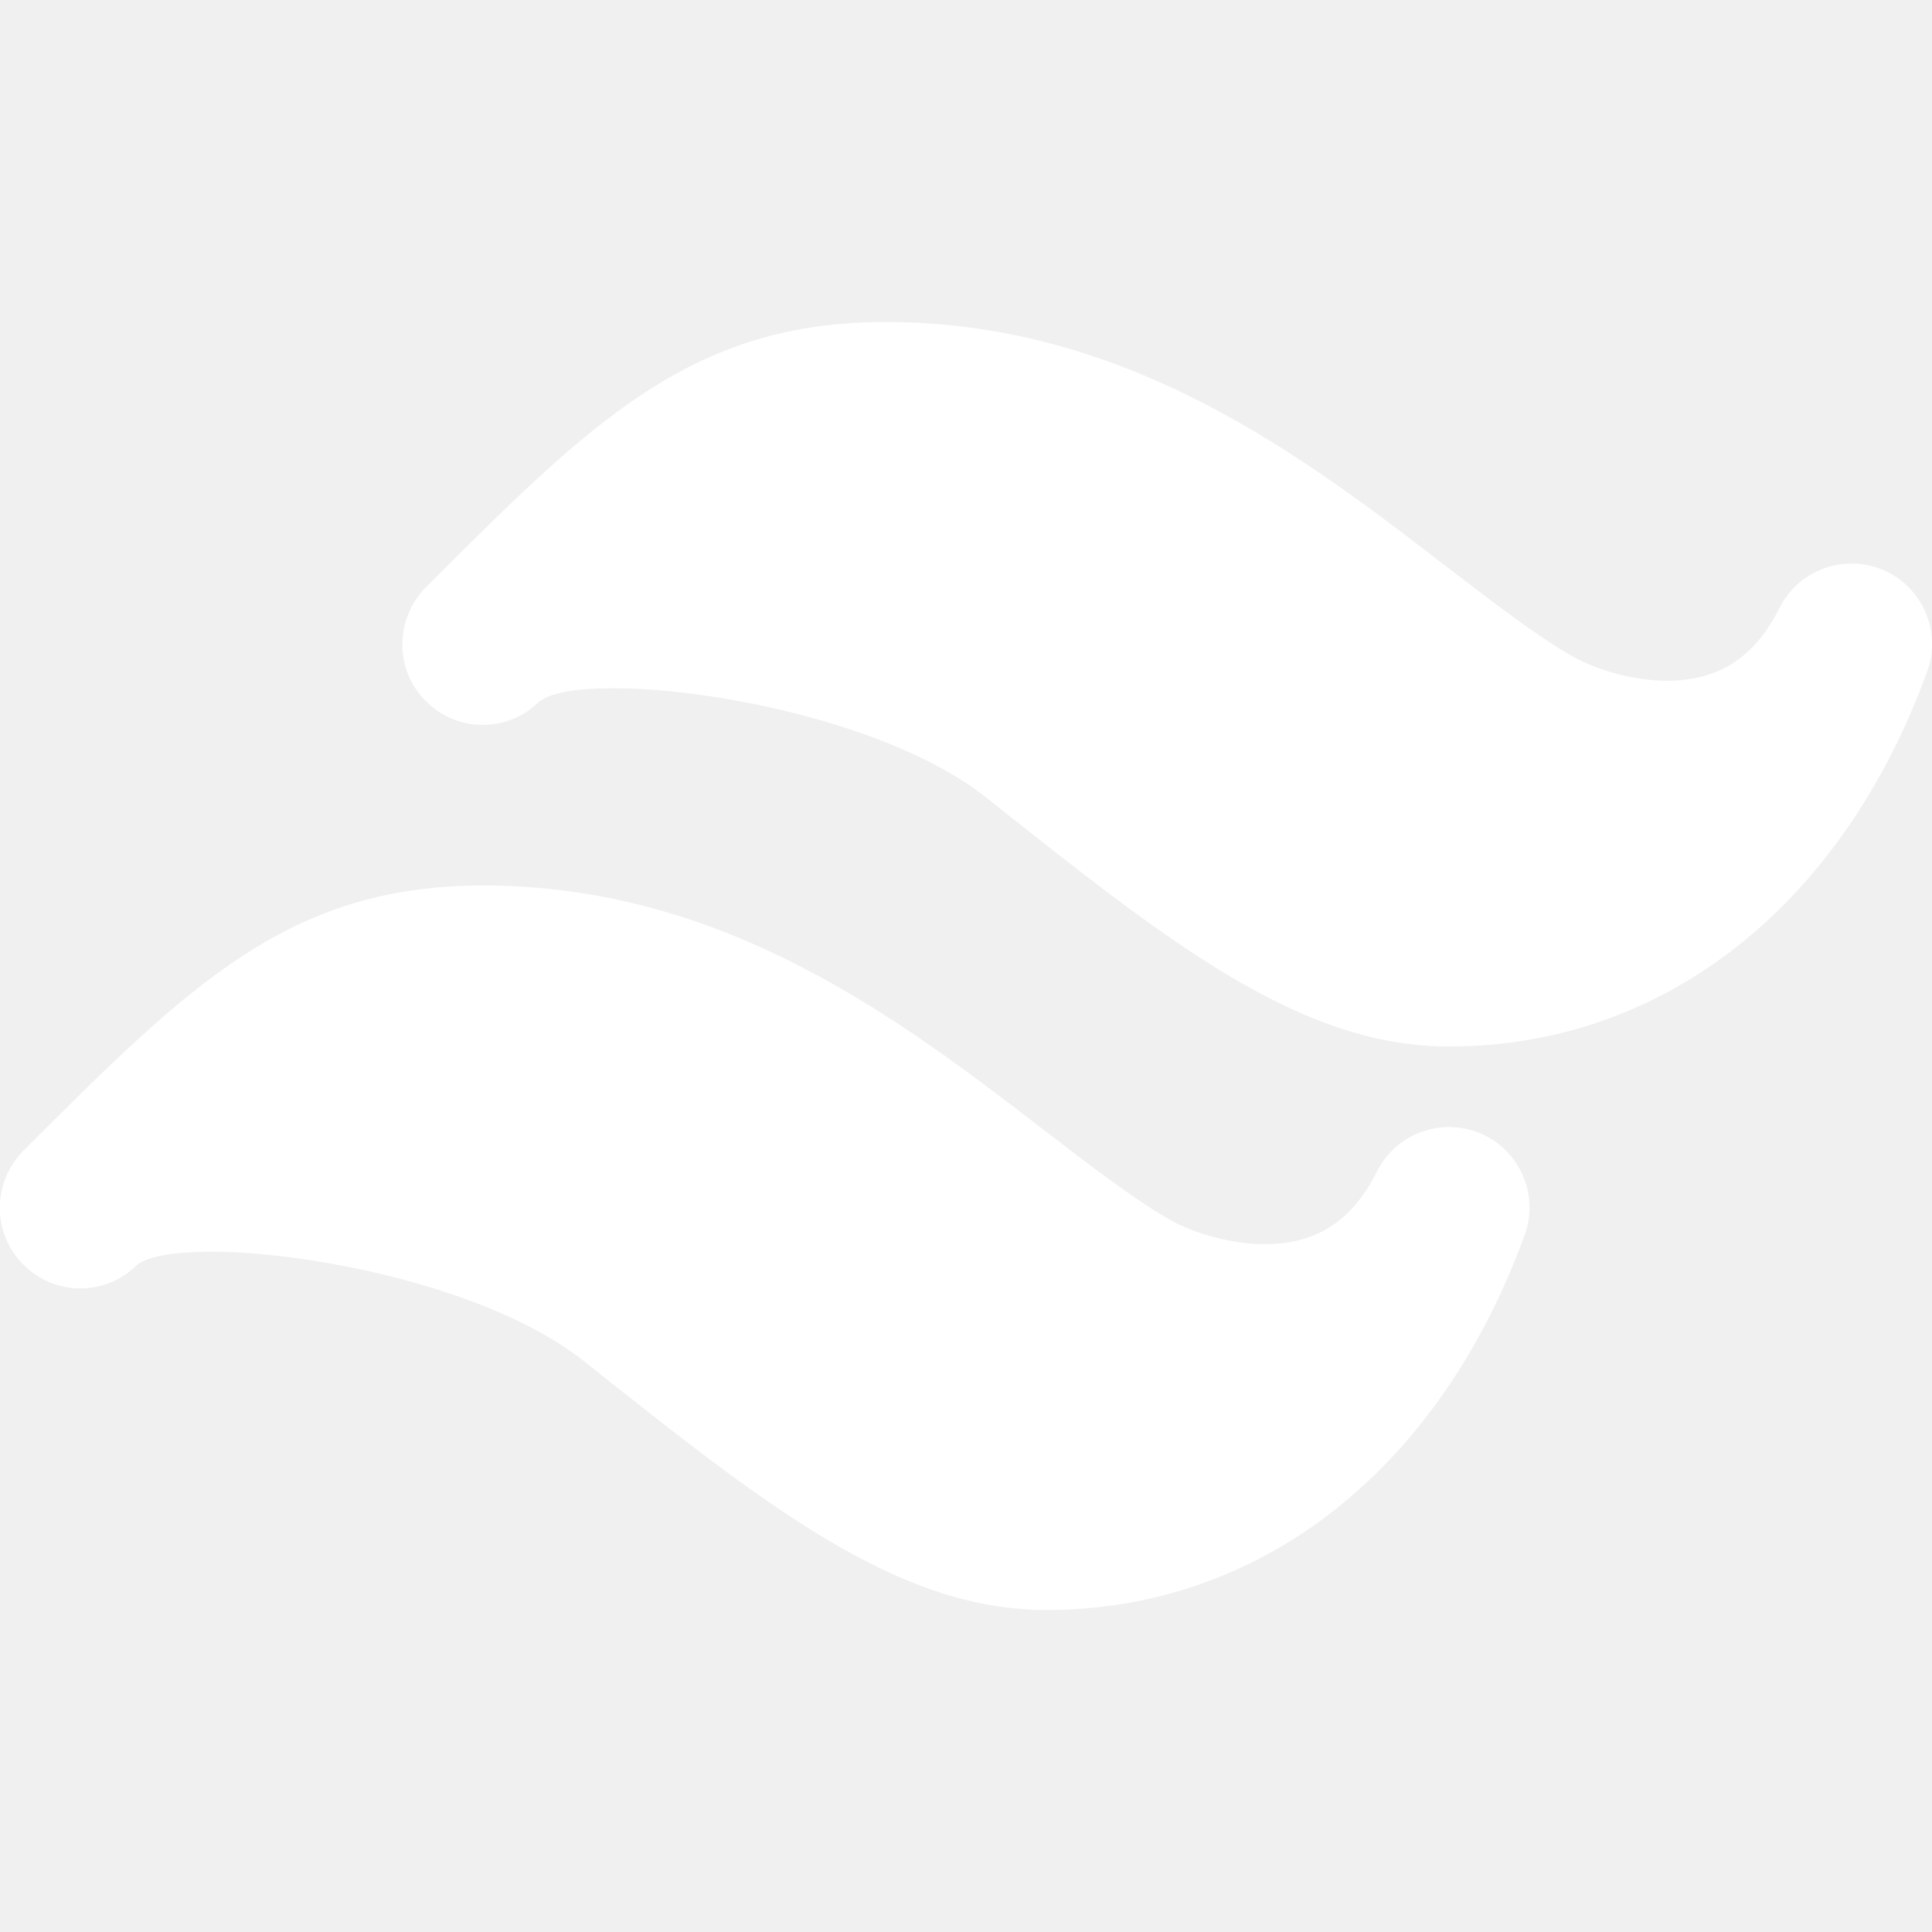
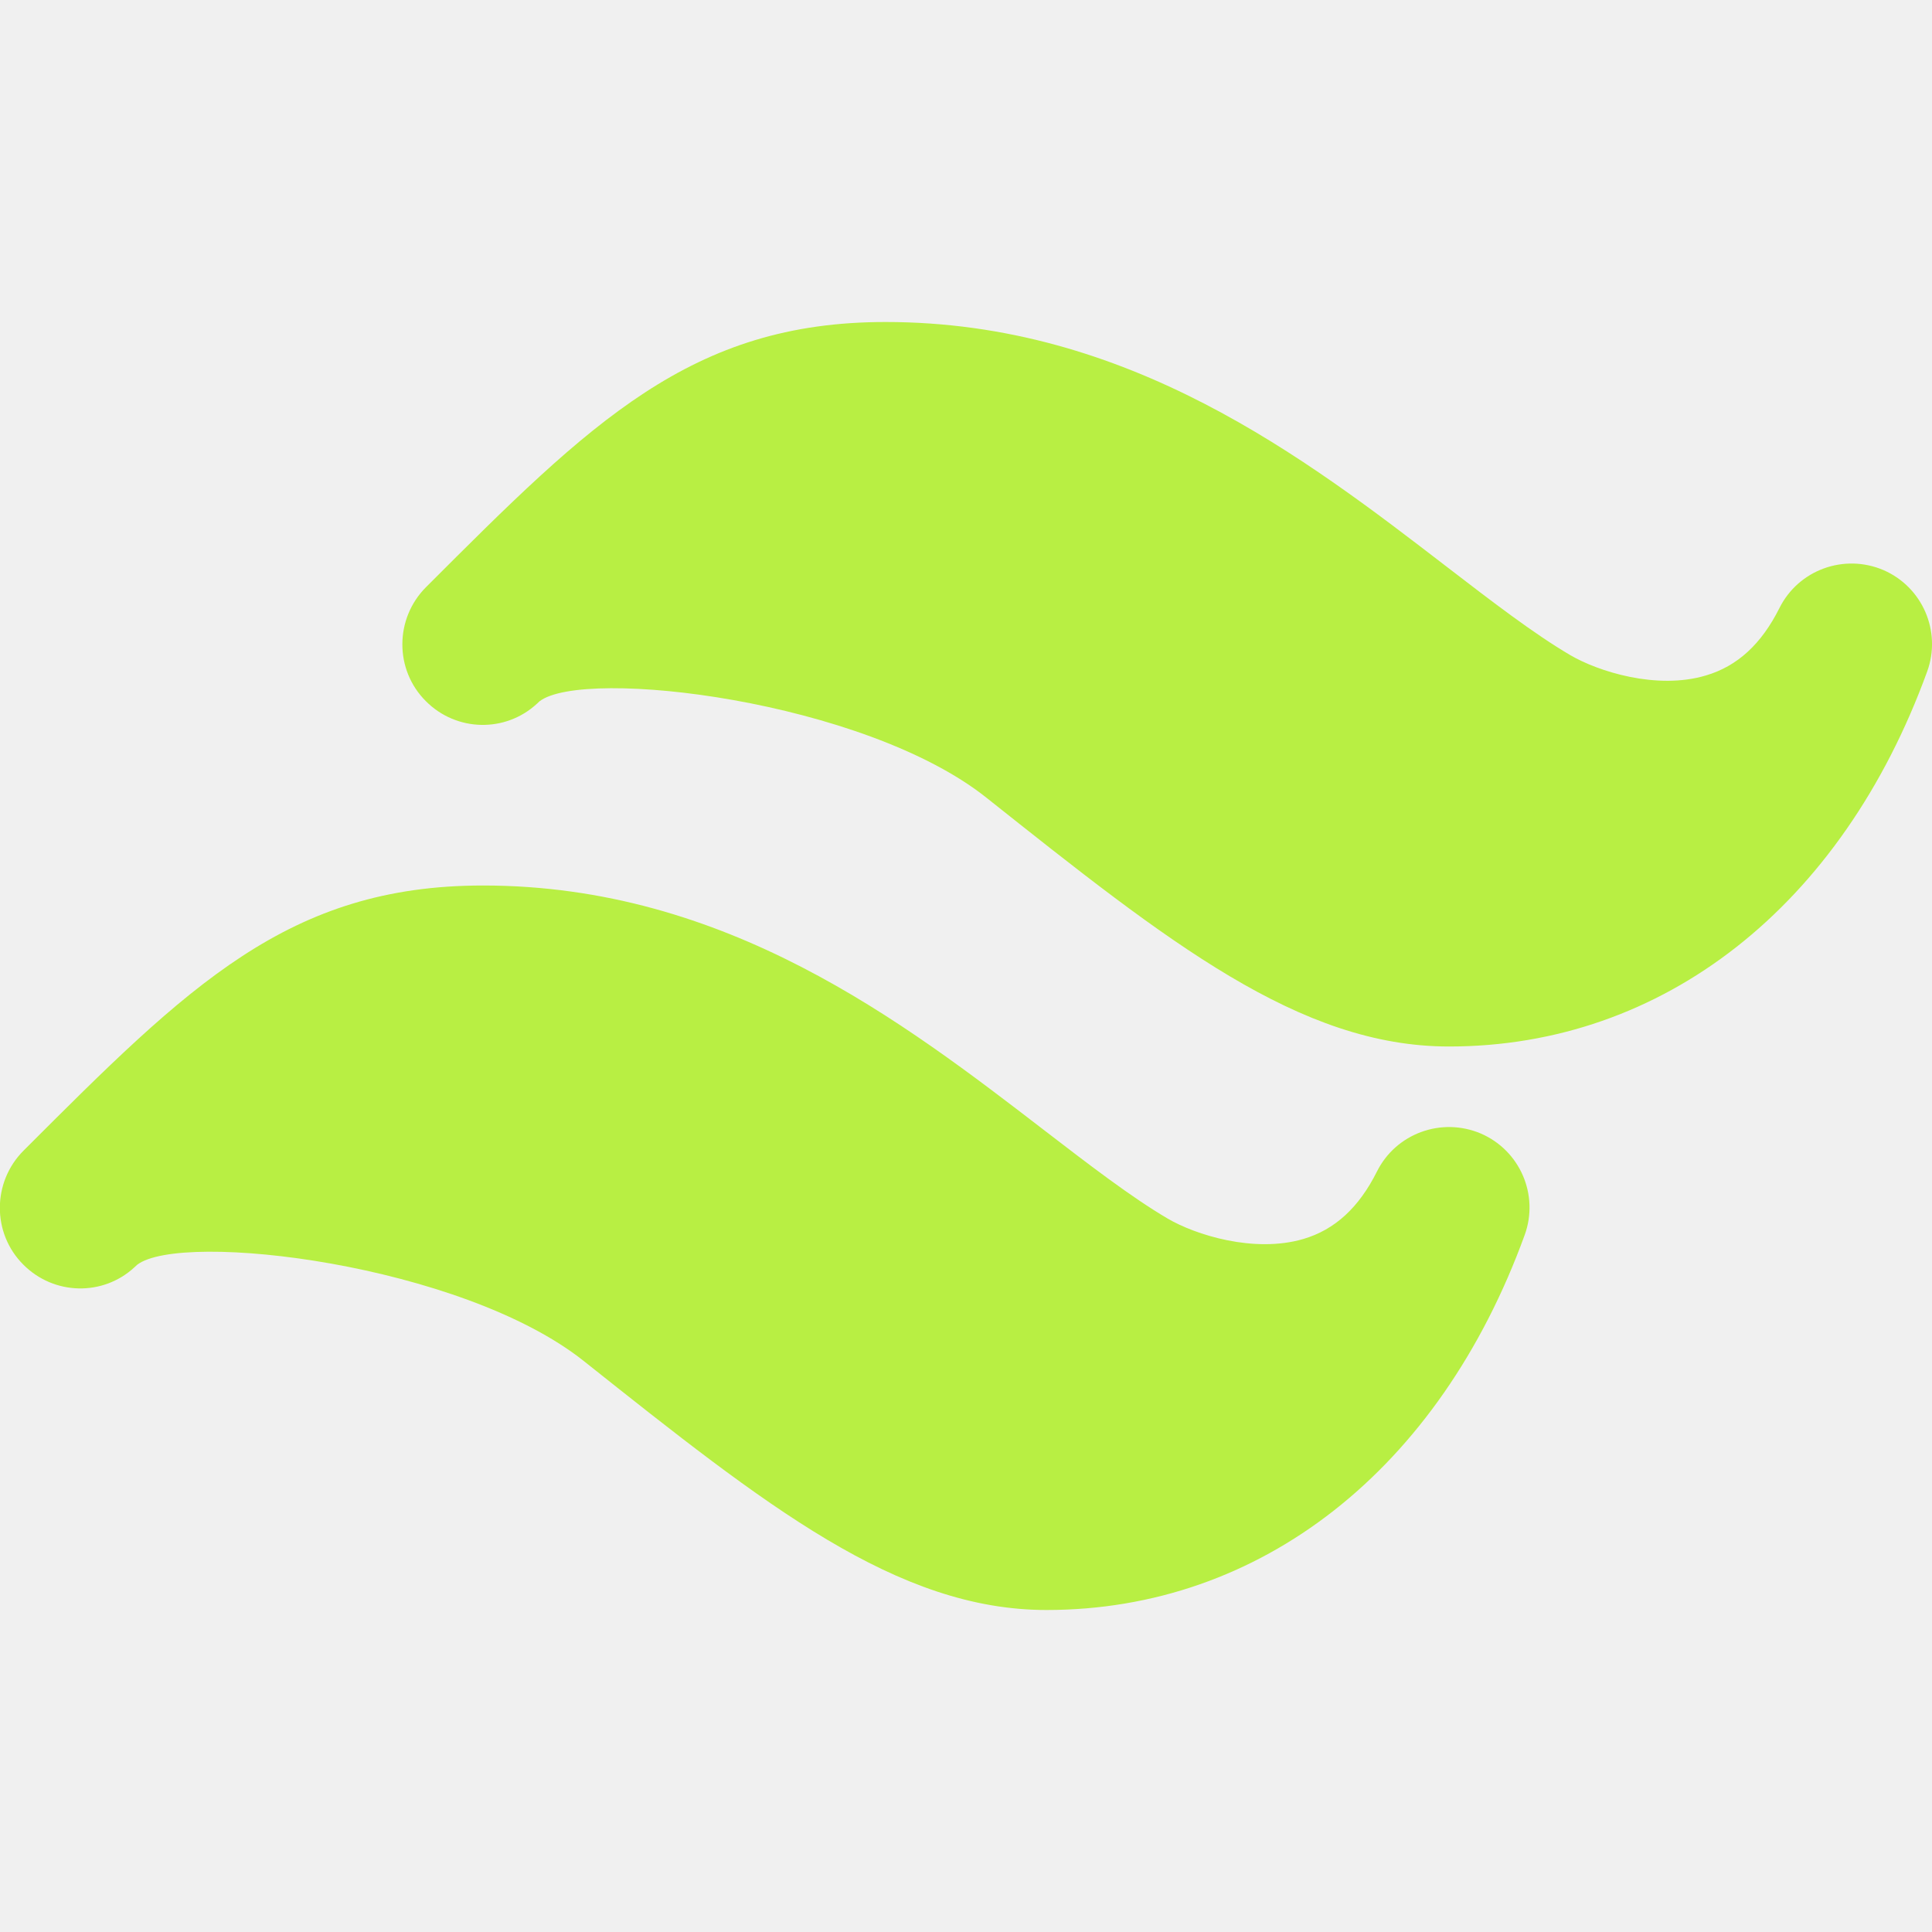
- <svg xmlns="http://www.w3.org/2000/svg" fill="#FFFFFF" viewBox="0 0 24 24" width="50px" height="50px">
+ <svg xmlns="http://www.w3.org/2000/svg" fill="#B8EF43" viewBox="0 0 24 24" width="50px" height="50px">
  <path d="M23.395 7.081c-.488-.207-1.053-.002-1.29.472-.224.448-.523.723-.914.838-.612.183-1.343-.052-1.685-.253-.451-.265-.974-.667-1.527-1.092C16.214 5.688 14.018 4 11 4 8.586 4 7.346 5.239 5.293 7.293 4.902 7.684 4.899 8.32 5.29 8.71 5.67 9.092 6.28 9.104 6.672 8.74c.01-.009.02-.019.03-.028.552-.426 4.03-.012 5.55 1.196C14.511 11.703 16.142 13 18 13c2.659 0 4.879-1.741 5.94-4.658C24.121 7.844 23.882 7.291 23.395 7.081zM18.395 14.081c-.488-.207-1.053-.002-1.29.472-.224.448-.523.723-.914.838-.612.18-1.343-.052-1.685-.253-.451-.265-.974-.667-1.527-1.092C11.214 12.688 9.018 11 6 11c-2.414 0-3.654 1.239-5.707 3.293-.391.391-.394 1.027-.003 1.417.38.382.991.395 1.383.03.01-.009.02-.019.03-.028.551-.426 4.031-.012 5.55 1.196C9.511 18.703 11.142 20 13 20c2.659 0 4.879-1.741 5.94-4.658C19.121 14.844 18.882 14.291 18.395 14.081z" />
</svg>
